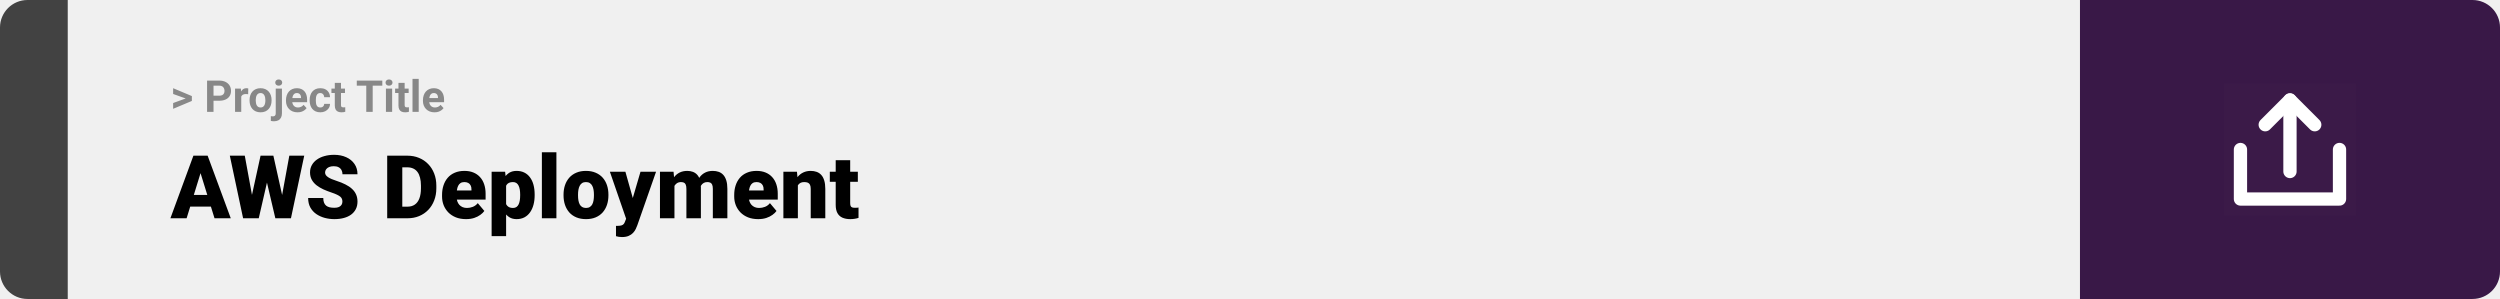
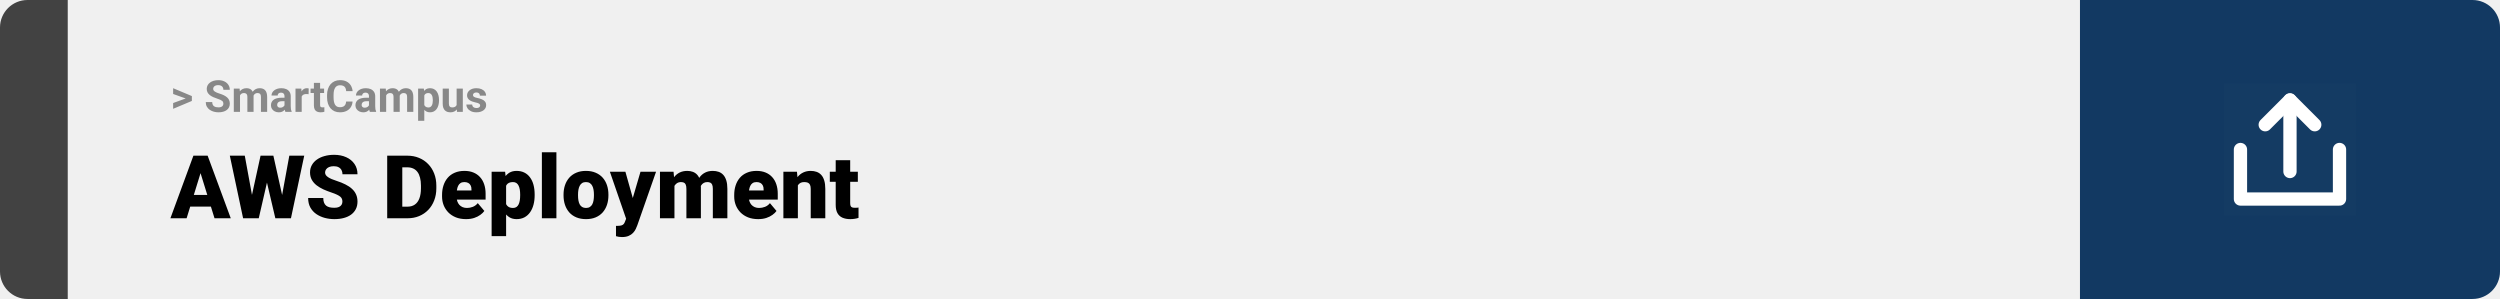
<svg xmlns="http://www.w3.org/2000/svg" width="1363" height="163" viewBox="0 0 1363 163" fill="none">
  <path d="M0 15C0 6.716 6.716 0 15 0H37V163H15C6.716 163 0 156.284 0 148V15Z" fill="#424242" />
  <rect width="1097" height="163" transform="translate(37)" fill="#F0F0F0" />
-   <path d="M101.906 53.922L94.394 51.238V48.086L104.602 52.375V54.637L101.906 53.922ZM94.394 56.172L101.918 53.43L104.602 52.785V55.035L94.394 59.324V56.172ZM119.543 54.918H115.195V52.176H119.543C120.215 52.176 120.762 52.066 121.184 51.848C121.605 51.621 121.914 51.309 122.109 50.91C122.305 50.512 122.402 50.062 122.402 49.562C122.402 49.055 122.305 48.582 122.109 48.145C121.914 47.707 121.605 47.355 121.184 47.09C120.762 46.824 120.215 46.691 119.543 46.691H116.414V61H112.898V43.938H119.543C120.879 43.938 122.023 44.18 122.977 44.664C123.938 45.141 124.672 45.801 125.18 46.645C125.688 47.488 125.941 48.453 125.941 49.539C125.941 50.641 125.688 51.594 125.18 52.398C124.672 53.203 123.938 53.824 122.977 54.262C122.023 54.699 120.879 54.918 119.543 54.918ZM131.531 51.086V61H128.156V48.32H131.332L131.531 51.086ZM135.352 48.238L135.293 51.367C135.129 51.344 134.93 51.324 134.695 51.309C134.469 51.285 134.262 51.273 134.074 51.273C133.598 51.273 133.184 51.336 132.832 51.461C132.488 51.578 132.199 51.754 131.965 51.988C131.738 52.223 131.566 52.508 131.449 52.844C131.34 53.18 131.277 53.562 131.262 53.992L130.582 53.781C130.582 52.961 130.664 52.207 130.828 51.52C130.992 50.824 131.23 50.219 131.543 49.703C131.863 49.188 132.254 48.789 132.715 48.508C133.176 48.227 133.703 48.086 134.297 48.086C134.484 48.086 134.676 48.102 134.871 48.133C135.066 48.156 135.227 48.191 135.352 48.238ZM136.055 54.789V54.543C136.055 53.613 136.188 52.758 136.453 51.977C136.719 51.188 137.105 50.504 137.613 49.926C138.121 49.348 138.746 48.898 139.488 48.578C140.23 48.25 141.082 48.086 142.043 48.086C143.004 48.086 143.859 48.25 144.609 48.578C145.359 48.898 145.988 49.348 146.496 49.926C147.012 50.504 147.402 51.188 147.668 51.977C147.934 52.758 148.066 53.613 148.066 54.543V54.789C148.066 55.711 147.934 56.566 147.668 57.355C147.402 58.137 147.012 58.82 146.496 59.406C145.988 59.984 145.363 60.434 144.621 60.754C143.879 61.074 143.027 61.234 142.066 61.234C141.105 61.234 140.25 61.074 139.5 60.754C138.758 60.434 138.129 59.984 137.613 59.406C137.105 58.82 136.719 58.137 136.453 57.355C136.188 56.566 136.055 55.711 136.055 54.789ZM139.43 54.543V54.789C139.43 55.32 139.477 55.816 139.57 56.277C139.664 56.738 139.812 57.145 140.016 57.496C140.227 57.84 140.5 58.109 140.836 58.305C141.172 58.5 141.582 58.598 142.066 58.598C142.535 58.598 142.938 58.5 143.273 58.305C143.609 58.109 143.879 57.84 144.082 57.496C144.285 57.145 144.434 56.738 144.527 56.277C144.629 55.816 144.68 55.32 144.68 54.789V54.543C144.68 54.027 144.629 53.543 144.527 53.09C144.434 52.629 144.281 52.223 144.07 51.871C143.867 51.512 143.598 51.23 143.262 51.027C142.926 50.824 142.52 50.723 142.043 50.723C141.566 50.723 141.16 50.824 140.824 51.027C140.496 51.23 140.227 51.512 140.016 51.871C139.812 52.223 139.664 52.629 139.57 53.09C139.477 53.543 139.43 54.027 139.43 54.543ZM150.328 48.32H153.715V61.762C153.715 62.699 153.543 63.492 153.199 64.141C152.855 64.789 152.359 65.281 151.711 65.617C151.062 65.953 150.277 66.121 149.355 66.121C149.066 66.121 148.785 66.106 148.512 66.074C148.23 66.043 147.941 65.992 147.645 65.922L147.656 63.332C147.844 63.363 148.027 63.387 148.207 63.402C148.379 63.426 148.555 63.438 148.734 63.438C149.086 63.438 149.379 63.379 149.613 63.262C149.848 63.145 150.023 62.961 150.141 62.711C150.266 62.469 150.328 62.152 150.328 61.762V48.32ZM150.059 45.016C150.059 44.523 150.23 44.117 150.574 43.797C150.926 43.477 151.387 43.316 151.957 43.316C152.535 43.316 152.996 43.477 153.34 43.797C153.684 44.117 153.855 44.523 153.855 45.016C153.855 45.508 153.684 45.914 153.34 46.234C152.996 46.555 152.535 46.715 151.957 46.715C151.387 46.715 150.926 46.555 150.574 46.234C150.23 45.914 150.059 45.508 150.059 45.016ZM162.234 61.234C161.25 61.234 160.367 61.078 159.586 60.766C158.805 60.445 158.141 60.004 157.594 59.441C157.055 58.879 156.641 58.227 156.352 57.484C156.062 56.734 155.918 55.938 155.918 55.094V54.625C155.918 53.664 156.055 52.785 156.328 51.988C156.602 51.191 156.992 50.5 157.5 49.914C158.016 49.328 158.641 48.879 159.375 48.566C160.109 48.246 160.938 48.086 161.859 48.086C162.758 48.086 163.555 48.234 164.25 48.531C164.945 48.828 165.527 49.25 165.996 49.797C166.473 50.344 166.832 51 167.074 51.766C167.316 52.523 167.438 53.367 167.438 54.297V55.703H157.359V53.453H164.121V53.195C164.121 52.727 164.035 52.309 163.863 51.941C163.699 51.566 163.449 51.27 163.113 51.051C162.777 50.832 162.348 50.723 161.824 50.723C161.379 50.723 160.996 50.82 160.676 51.016C160.355 51.211 160.094 51.484 159.891 51.836C159.695 52.188 159.547 52.602 159.445 53.078C159.352 53.547 159.305 54.062 159.305 54.625V55.094C159.305 55.602 159.375 56.07 159.516 56.5C159.664 56.93 159.871 57.301 160.137 57.613C160.41 57.926 160.738 58.168 161.121 58.34C161.512 58.512 161.953 58.598 162.445 58.598C163.055 58.598 163.621 58.48 164.145 58.246C164.676 58.004 165.133 57.641 165.516 57.156L167.156 58.938C166.891 59.32 166.527 59.688 166.066 60.039C165.613 60.391 165.066 60.68 164.426 60.906C163.785 61.125 163.055 61.234 162.234 61.234ZM174.598 58.598C175.012 58.598 175.379 58.52 175.699 58.363C176.02 58.199 176.27 57.973 176.449 57.684C176.637 57.387 176.734 57.039 176.742 56.641H179.918C179.91 57.531 179.672 58.324 179.203 59.02C178.734 59.707 178.105 60.25 177.316 60.648C176.527 61.039 175.645 61.234 174.668 61.234C173.684 61.234 172.824 61.07 172.09 60.742C171.363 60.414 170.758 59.961 170.273 59.383C169.789 58.797 169.426 58.117 169.184 57.344C168.941 56.562 168.82 55.727 168.82 54.836V54.496C168.82 53.598 168.941 52.762 169.184 51.988C169.426 51.207 169.789 50.527 170.273 49.949C170.758 49.363 171.363 48.906 172.09 48.578C172.816 48.25 173.668 48.086 174.645 48.086C175.684 48.086 176.594 48.285 177.375 48.684C178.164 49.082 178.781 49.652 179.227 50.395C179.68 51.129 179.91 52 179.918 53.008H176.742C176.734 52.586 176.645 52.203 176.473 51.859C176.309 51.516 176.066 51.242 175.746 51.039C175.434 50.828 175.047 50.723 174.586 50.723C174.094 50.723 173.691 50.828 173.379 51.039C173.066 51.242 172.824 51.523 172.652 51.883C172.48 52.234 172.359 52.637 172.289 53.09C172.227 53.535 172.195 54.004 172.195 54.496V54.836C172.195 55.328 172.227 55.801 172.289 56.254C172.352 56.707 172.469 57.109 172.641 57.461C172.82 57.812 173.066 58.09 173.379 58.293C173.691 58.496 174.098 58.598 174.598 58.598ZM188.086 48.32V50.711H180.703V48.32H188.086ZM182.531 45.191H185.906V57.18C185.906 57.547 185.953 57.828 186.047 58.023C186.148 58.219 186.297 58.355 186.492 58.434C186.688 58.504 186.934 58.539 187.23 58.539C187.441 58.539 187.629 58.531 187.793 58.516C187.965 58.492 188.109 58.469 188.227 58.445L188.238 60.93C187.949 61.023 187.637 61.098 187.301 61.152C186.965 61.207 186.594 61.234 186.188 61.234C185.445 61.234 184.797 61.113 184.242 60.871C183.695 60.621 183.273 60.223 182.977 59.676C182.68 59.129 182.531 58.41 182.531 57.52V45.191ZM203.191 43.938V61H199.688V43.938H203.191ZM208.441 43.938V46.691H194.52V43.938H208.441ZM213.797 48.32V61H210.41V48.32H213.797ZM210.199 45.016C210.199 44.523 210.371 44.117 210.715 43.797C211.059 43.477 211.52 43.316 212.098 43.316C212.668 43.316 213.125 43.477 213.469 43.797C213.82 44.117 213.996 44.523 213.996 45.016C213.996 45.508 213.82 45.914 213.469 46.234C213.125 46.555 212.668 46.715 212.098 46.715C211.52 46.715 211.059 46.555 210.715 46.234C210.371 45.914 210.199 45.508 210.199 45.016ZM222.797 48.32V50.711H215.414V48.32H222.797ZM217.242 45.191H220.617V57.18C220.617 57.547 220.664 57.828 220.758 58.023C220.859 58.219 221.008 58.355 221.203 58.434C221.398 58.504 221.645 58.539 221.941 58.539C222.152 58.539 222.34 58.531 222.504 58.516C222.676 58.492 222.82 58.469 222.938 58.445L222.949 60.93C222.66 61.023 222.348 61.098 222.012 61.152C221.676 61.207 221.305 61.234 220.898 61.234C220.156 61.234 219.508 61.113 218.953 60.871C218.406 60.621 217.984 60.223 217.688 59.676C217.391 59.129 217.242 58.41 217.242 57.52V45.191ZM228.281 43V61H224.895V43H228.281ZM236.906 61.234C235.922 61.234 235.039 61.078 234.258 60.766C233.477 60.445 232.812 60.004 232.266 59.441C231.727 58.879 231.312 58.227 231.023 57.484C230.734 56.734 230.59 55.938 230.59 55.094V54.625C230.59 53.664 230.727 52.785 231 51.988C231.273 51.191 231.664 50.5 232.172 49.914C232.688 49.328 233.312 48.879 234.047 48.566C234.781 48.246 235.609 48.086 236.531 48.086C237.43 48.086 238.227 48.234 238.922 48.531C239.617 48.828 240.199 49.25 240.668 49.797C241.145 50.344 241.504 51 241.746 51.766C241.988 52.523 242.109 53.367 242.109 54.297V55.703H232.031V53.453H238.793V53.195C238.793 52.727 238.707 52.309 238.535 51.941C238.371 51.566 238.121 51.27 237.785 51.051C237.449 50.832 237.02 50.723 236.496 50.723C236.051 50.723 235.668 50.82 235.348 51.016C235.027 51.211 234.766 51.484 234.562 51.836C234.367 52.188 234.219 52.602 234.117 53.078C234.023 53.547 233.977 54.062 233.977 54.625V55.094C233.977 55.602 234.047 56.07 234.188 56.5C234.336 56.93 234.543 57.301 234.809 57.613C235.082 57.926 235.41 58.168 235.793 58.34C236.184 58.512 236.625 58.598 237.117 58.598C237.727 58.598 238.293 58.48 238.816 58.246C239.348 58.004 239.805 57.641 240.188 57.156L241.828 58.938C241.562 59.32 241.199 59.688 240.738 60.039C240.285 60.391 239.738 60.68 239.098 60.906C238.457 61.125 237.727 61.234 236.906 61.234Z" fill="#888888" />
+   <path d="M101.906 53.922L94.394 51.238V48.086L104.602 52.375V54.637L101.906 53.922ZM94.394 56.172L101.918 53.43L104.602 52.785V55.035L94.394 59.324V56.172ZM121.781 56.535C121.781 56.23 121.734 55.957 121.641 55.715C121.555 55.465 121.391 55.238 121.148 55.035C120.906 54.824 120.566 54.617 120.129 54.414C119.691 54.211 119.125 54 118.43 53.781C117.656 53.531 116.922 53.25 116.227 52.938C115.539 52.625 114.93 52.262 114.398 51.848C113.875 51.426 113.461 50.938 113.156 50.383C112.859 49.828 112.711 49.184 112.711 48.449C112.711 47.738 112.867 47.094 113.18 46.516C113.492 45.93 113.93 45.43 114.492 45.016C115.055 44.594 115.719 44.27 116.484 44.043C117.258 43.816 118.105 43.703 119.027 43.703C120.285 43.703 121.383 43.93 122.32 44.383C123.258 44.836 123.984 45.457 124.5 46.246C125.023 47.035 125.285 47.938 125.285 48.953H121.793C121.793 48.453 121.688 48.016 121.477 47.641C121.273 47.258 120.961 46.957 120.539 46.738C120.125 46.52 119.602 46.41 118.969 46.41C118.359 46.41 117.852 46.504 117.445 46.691C117.039 46.871 116.734 47.117 116.531 47.43C116.328 47.734 116.227 48.078 116.227 48.461C116.227 48.75 116.297 49.012 116.438 49.246C116.586 49.48 116.805 49.699 117.094 49.902C117.383 50.105 117.738 50.297 118.16 50.477C118.582 50.656 119.07 50.832 119.625 51.004C120.555 51.285 121.371 51.602 122.074 51.953C122.785 52.305 123.379 52.699 123.855 53.137C124.332 53.574 124.691 54.07 124.934 54.625C125.176 55.18 125.297 55.809 125.297 56.512C125.297 57.254 125.152 57.918 124.863 58.504C124.574 59.09 124.156 59.586 123.609 59.992C123.062 60.398 122.41 60.707 121.652 60.918C120.895 61.129 120.047 61.234 119.109 61.234C118.266 61.234 117.434 61.125 116.613 60.906C115.793 60.68 115.047 60.34 114.375 59.887C113.711 59.434 113.18 58.855 112.781 58.152C112.383 57.449 112.184 56.617 112.184 55.656H115.711C115.711 56.188 115.793 56.637 115.957 57.004C116.121 57.371 116.352 57.668 116.648 57.895C116.953 58.121 117.312 58.285 117.727 58.387C118.148 58.488 118.609 58.539 119.109 58.539C119.719 58.539 120.219 58.453 120.609 58.281C121.008 58.109 121.301 57.871 121.488 57.566C121.684 57.262 121.781 56.918 121.781 56.535ZM130.852 50.945V61H127.465V48.32H130.641L130.852 50.945ZM130.383 54.215H129.445C129.445 53.332 129.551 52.52 129.762 51.777C129.98 51.027 130.297 50.379 130.711 49.832C131.133 49.277 131.652 48.848 132.27 48.543C132.887 48.238 133.602 48.086 134.414 48.086C134.977 48.086 135.492 48.172 135.961 48.344C136.43 48.508 136.832 48.77 137.168 49.129C137.512 49.48 137.777 49.941 137.965 50.512C138.152 51.074 138.246 51.75 138.246 52.539V61H134.871V52.914C134.871 52.336 134.793 51.891 134.637 51.578C134.48 51.266 134.258 51.047 133.969 50.922C133.688 50.797 133.348 50.734 132.949 50.734C132.512 50.734 132.129 50.824 131.801 51.004C131.48 51.184 131.215 51.434 131.004 51.754C130.793 52.066 130.637 52.434 130.535 52.855C130.434 53.277 130.383 53.73 130.383 54.215ZM137.93 53.828L136.723 53.98C136.723 53.152 136.824 52.383 137.027 51.672C137.238 50.961 137.547 50.336 137.953 49.797C138.367 49.258 138.879 48.84 139.488 48.543C140.098 48.238 140.801 48.086 141.598 48.086C142.207 48.086 142.762 48.176 143.262 48.355C143.762 48.527 144.188 48.805 144.539 49.188C144.898 49.562 145.172 50.055 145.359 50.664C145.555 51.273 145.652 52.02 145.652 52.902V61H142.266V52.902C142.266 52.316 142.188 51.871 142.031 51.566C141.883 51.254 141.664 51.039 141.375 50.922C141.094 50.797 140.758 50.734 140.367 50.734C139.961 50.734 139.605 50.816 139.301 50.98C138.996 51.137 138.742 51.355 138.539 51.637C138.336 51.918 138.184 52.246 138.082 52.621C137.98 52.988 137.93 53.391 137.93 53.828ZM155.109 58.141V52.492C155.109 52.086 155.043 51.738 154.91 51.449C154.777 51.152 154.57 50.922 154.289 50.758C154.016 50.594 153.66 50.512 153.223 50.512C152.848 50.512 152.523 50.578 152.25 50.711C151.977 50.836 151.766 51.02 151.617 51.262C151.469 51.496 151.395 51.773 151.395 52.094H148.02C148.02 51.555 148.145 51.043 148.395 50.559C148.645 50.074 149.008 49.648 149.484 49.281C149.961 48.906 150.527 48.613 151.184 48.402C151.848 48.191 152.59 48.086 153.41 48.086C154.395 48.086 155.27 48.25 156.035 48.578C156.801 48.906 157.402 49.398 157.84 50.055C158.285 50.711 158.508 51.531 158.508 52.516V57.941C158.508 58.637 158.551 59.207 158.637 59.652C158.723 60.09 158.848 60.473 159.012 60.801V61H155.602C155.438 60.656 155.312 60.227 155.227 59.711C155.148 59.188 155.109 58.664 155.109 58.141ZM155.555 53.277L155.578 55.188H153.691C153.246 55.188 152.859 55.238 152.531 55.34C152.203 55.441 151.934 55.586 151.723 55.773C151.512 55.953 151.355 56.164 151.254 56.406C151.16 56.648 151.113 56.914 151.113 57.203C151.113 57.492 151.18 57.754 151.312 57.988C151.445 58.215 151.637 58.395 151.887 58.527C152.137 58.652 152.43 58.715 152.766 58.715C153.273 58.715 153.715 58.613 154.09 58.41C154.465 58.207 154.754 57.957 154.957 57.66C155.168 57.363 155.277 57.082 155.285 56.816L156.176 58.246C156.051 58.566 155.879 58.898 155.66 59.242C155.449 59.586 155.18 59.91 154.852 60.215C154.523 60.512 154.129 60.758 153.668 60.953C153.207 61.141 152.66 61.234 152.027 61.234C151.223 61.234 150.492 61.074 149.836 60.754C149.188 60.426 148.672 59.977 148.289 59.406C147.914 58.828 147.727 58.172 147.727 57.438C147.727 56.773 147.852 56.184 148.102 55.668C148.352 55.152 148.719 54.719 149.203 54.367C149.695 54.008 150.309 53.738 151.043 53.559C151.777 53.371 152.629 53.277 153.598 53.277H155.555ZM164.484 51.086V61H161.109V48.32H164.285L164.484 51.086ZM168.305 48.238L168.246 51.367C168.082 51.344 167.883 51.324 167.648 51.309C167.422 51.285 167.215 51.273 167.027 51.273C166.551 51.273 166.137 51.336 165.785 51.461C165.441 51.578 165.152 51.754 164.918 51.988C164.691 52.223 164.52 52.508 164.402 52.844C164.293 53.18 164.23 53.562 164.215 53.992L163.535 53.781C163.535 52.961 163.617 52.207 163.781 51.52C163.945 50.824 164.184 50.219 164.496 49.703C164.816 49.188 165.207 48.789 165.668 48.508C166.129 48.227 166.656 48.086 167.25 48.086C167.438 48.086 167.629 48.102 167.824 48.133C168.02 48.156 168.18 48.191 168.305 48.238ZM176.695 48.32V50.711H169.312V48.32H176.695ZM171.141 45.191H174.516V57.18C174.516 57.547 174.562 57.828 174.656 58.023C174.758 58.219 174.906 58.355 175.102 58.434C175.297 58.504 175.543 58.539 175.84 58.539C176.051 58.539 176.238 58.531 176.402 58.516C176.574 58.492 176.719 58.469 176.836 58.445L176.848 60.93C176.559 61.023 176.246 61.098 175.91 61.152C175.574 61.207 175.203 61.234 174.797 61.234C174.055 61.234 173.406 61.113 172.852 60.871C172.305 60.621 171.883 60.223 171.586 59.676C171.289 59.129 171.141 58.41 171.141 57.52V45.191ZM188.719 55.34H192.223C192.152 56.488 191.836 57.508 191.273 58.398C190.719 59.289 189.941 59.984 188.941 60.484C187.949 60.984 186.754 61.234 185.355 61.234C184.262 61.234 183.281 61.047 182.414 60.672C181.547 60.289 180.805 59.742 180.188 59.031C179.578 58.32 179.113 57.461 178.793 56.453C178.473 55.445 178.312 54.316 178.312 53.066V51.883C178.312 50.633 178.477 49.504 178.805 48.496C179.141 47.48 179.617 46.617 180.234 45.906C180.859 45.195 181.605 44.648 182.473 44.266C183.34 43.883 184.309 43.691 185.379 43.691C186.801 43.691 188 43.949 188.977 44.465C189.961 44.98 190.723 45.691 191.262 46.598C191.809 47.504 192.137 48.535 192.246 49.691H188.73C188.691 49.004 188.555 48.422 188.32 47.945C188.086 47.461 187.73 47.098 187.254 46.855C186.785 46.605 186.16 46.48 185.379 46.48C184.793 46.48 184.281 46.59 183.844 46.809C183.406 47.027 183.039 47.359 182.742 47.805C182.445 48.25 182.223 48.812 182.074 49.492C181.934 50.164 181.863 50.953 181.863 51.859V53.066C181.863 53.949 181.93 54.727 182.062 55.398C182.195 56.062 182.398 56.625 182.672 57.086C182.953 57.539 183.312 57.883 183.75 58.117C184.195 58.344 184.73 58.457 185.355 58.457C186.09 58.457 186.695 58.34 187.172 58.105C187.648 57.871 188.012 57.523 188.262 57.062C188.52 56.602 188.672 56.027 188.719 55.34ZM201.164 58.141V52.492C201.164 52.086 201.098 51.738 200.965 51.449C200.832 51.152 200.625 50.922 200.344 50.758C200.07 50.594 199.715 50.512 199.277 50.512C198.902 50.512 198.578 50.578 198.305 50.711C198.031 50.836 197.82 51.02 197.672 51.262C197.523 51.496 197.449 51.773 197.449 52.094H194.074C194.074 51.555 194.199 51.043 194.449 50.559C194.699 50.074 195.062 49.648 195.539 49.281C196.016 48.906 196.582 48.613 197.238 48.402C197.902 48.191 198.645 48.086 199.465 48.086C200.449 48.086 201.324 48.25 202.09 48.578C202.855 48.906 203.457 49.398 203.895 50.055C204.34 50.711 204.562 51.531 204.562 52.516V57.941C204.562 58.637 204.605 59.207 204.691 59.652C204.777 60.09 204.902 60.473 205.066 60.801V61H201.656C201.492 60.656 201.367 60.227 201.281 59.711C201.203 59.188 201.164 58.664 201.164 58.141ZM201.609 53.277L201.633 55.188H199.746C199.301 55.188 198.914 55.238 198.586 55.34C198.258 55.441 197.988 55.586 197.777 55.773C197.566 55.953 197.41 56.164 197.309 56.406C197.215 56.648 197.168 56.914 197.168 57.203C197.168 57.492 197.234 57.754 197.367 57.988C197.5 58.215 197.691 58.395 197.941 58.527C198.191 58.652 198.484 58.715 198.82 58.715C199.328 58.715 199.77 58.613 200.145 58.41C200.52 58.207 200.809 57.957 201.012 57.66C201.223 57.363 201.332 57.082 201.34 56.816L202.23 58.246C202.105 58.566 201.934 58.898 201.715 59.242C201.504 59.586 201.234 59.91 200.906 60.215C200.578 60.512 200.184 60.758 199.723 60.953C199.262 61.141 198.715 61.234 198.082 61.234C197.277 61.234 196.547 61.074 195.891 60.754C195.242 60.426 194.727 59.977 194.344 59.406C193.969 58.828 193.781 58.172 193.781 57.438C193.781 56.773 193.906 56.184 194.156 55.668C194.406 55.152 194.773 54.719 195.258 54.367C195.75 54.008 196.363 53.738 197.098 53.559C197.832 53.371 198.684 53.277 199.652 53.277H201.609ZM210.539 50.945V61H207.152V48.32H210.328L210.539 50.945ZM210.07 54.215H209.133C209.133 53.332 209.238 52.52 209.449 51.777C209.668 51.027 209.984 50.379 210.398 49.832C210.82 49.277 211.34 48.848 211.957 48.543C212.574 48.238 213.289 48.086 214.102 48.086C214.664 48.086 215.18 48.172 215.648 48.344C216.117 48.508 216.52 48.77 216.855 49.129C217.199 49.48 217.465 49.941 217.652 50.512C217.84 51.074 217.934 51.75 217.934 52.539V61H214.559V52.914C214.559 52.336 214.48 51.891 214.324 51.578C214.168 51.266 213.945 51.047 213.656 50.922C213.375 50.797 213.035 50.734 212.637 50.734C212.199 50.734 211.816 50.824 211.488 51.004C211.168 51.184 210.902 51.434 210.691 51.754C210.48 52.066 210.324 52.434 210.223 52.855C210.121 53.277 210.07 53.73 210.07 54.215ZM217.617 53.828L216.41 53.98C216.41 53.152 216.512 52.383 216.715 51.672C216.926 50.961 217.234 50.336 217.641 49.797C218.055 49.258 218.566 48.84 219.176 48.543C219.785 48.238 220.488 48.086 221.285 48.086C221.895 48.086 222.449 48.176 222.949 48.355C223.449 48.527 223.875 48.805 224.227 49.188C224.586 49.562 224.859 50.055 225.047 50.664C225.242 51.273 225.34 52.02 225.34 52.902V61H221.953V52.902C221.953 52.316 221.875 51.871 221.719 51.566C221.57 51.254 221.352 51.039 221.062 50.922C220.781 50.797 220.445 50.734 220.055 50.734C219.648 50.734 219.293 50.816 218.988 50.98C218.684 51.137 218.43 51.355 218.227 51.637C218.023 51.918 217.871 52.246 217.77 52.621C217.668 52.988 217.617 53.391 217.617 53.828ZM231.328 50.758V65.875H227.953V48.32H231.082L231.328 50.758ZM239.355 54.52V54.766C239.355 55.688 239.246 56.543 239.027 57.332C238.816 58.121 238.504 58.809 238.09 59.395C237.676 59.973 237.16 60.426 236.543 60.754C235.934 61.074 235.23 61.234 234.434 61.234C233.66 61.234 232.988 61.078 232.418 60.766C231.848 60.453 231.367 60.016 230.977 59.453C230.594 58.883 230.285 58.223 230.051 57.473C229.816 56.723 229.637 55.918 229.512 55.059V54.414C229.637 53.492 229.816 52.648 230.051 51.883C230.285 51.109 230.594 50.441 230.977 49.879C231.367 49.309 231.844 48.867 232.406 48.555C232.977 48.242 233.645 48.086 234.41 48.086C235.215 48.086 235.922 48.238 236.531 48.543C237.148 48.848 237.664 49.285 238.078 49.855C238.5 50.426 238.816 51.105 239.027 51.895C239.246 52.684 239.355 53.559 239.355 54.52ZM235.969 54.766V54.52C235.969 53.98 235.922 53.484 235.828 53.031C235.742 52.57 235.602 52.168 235.406 51.824C235.219 51.48 234.969 51.215 234.656 51.027C234.352 50.832 233.98 50.734 233.543 50.734C233.082 50.734 232.688 50.809 232.359 50.957C232.039 51.105 231.777 51.32 231.574 51.602C231.371 51.883 231.219 52.219 231.117 52.609C231.016 53 230.953 53.441 230.93 53.934V55.562C230.969 56.141 231.078 56.66 231.258 57.121C231.438 57.574 231.715 57.934 232.09 58.199C232.465 58.465 232.957 58.598 233.566 58.598C234.012 58.598 234.387 58.5 234.691 58.305C234.996 58.102 235.242 57.824 235.43 57.473C235.625 57.121 235.762 56.715 235.84 56.254C235.926 55.793 235.969 55.297 235.969 54.766ZM248.953 57.965V48.32H252.328V61H249.152L248.953 57.965ZM249.328 55.363L250.324 55.34C250.324 56.184 250.227 56.969 250.031 57.695C249.836 58.414 249.543 59.039 249.152 59.57C248.762 60.094 248.27 60.504 247.676 60.801C247.082 61.09 246.383 61.234 245.578 61.234C244.961 61.234 244.391 61.148 243.867 60.977C243.352 60.797 242.906 60.52 242.531 60.145C242.164 59.762 241.875 59.273 241.664 58.68C241.461 58.078 241.359 57.355 241.359 56.512V48.32H244.734V56.535C244.734 56.91 244.777 57.227 244.863 57.484C244.957 57.742 245.086 57.953 245.25 58.117C245.414 58.281 245.605 58.398 245.824 58.469C246.051 58.539 246.301 58.574 246.574 58.574C247.27 58.574 247.816 58.434 248.215 58.152C248.621 57.871 248.906 57.488 249.07 57.004C249.242 56.512 249.328 55.965 249.328 55.363ZM261.762 57.496C261.762 57.254 261.691 57.035 261.551 56.84C261.41 56.645 261.148 56.465 260.766 56.301C260.391 56.129 259.848 55.973 259.137 55.832C258.496 55.691 257.898 55.516 257.344 55.305C256.797 55.086 256.32 54.824 255.914 54.52C255.516 54.215 255.203 53.855 254.977 53.441C254.75 53.02 254.637 52.539 254.637 52C254.637 51.469 254.75 50.969 254.977 50.5C255.211 50.031 255.543 49.617 255.973 49.258C256.41 48.891 256.941 48.605 257.566 48.402C258.199 48.191 258.91 48.086 259.699 48.086C260.801 48.086 261.746 48.262 262.535 48.613C263.332 48.965 263.941 49.449 264.363 50.066C264.793 50.676 265.008 51.371 265.008 52.152H261.633C261.633 51.824 261.562 51.531 261.422 51.273C261.289 51.008 261.078 50.801 260.789 50.652C260.508 50.496 260.141 50.418 259.688 50.418C259.312 50.418 258.988 50.484 258.715 50.617C258.441 50.742 258.23 50.914 258.082 51.133C257.941 51.344 257.871 51.578 257.871 51.836C257.871 52.031 257.91 52.207 257.988 52.363C258.074 52.512 258.211 52.648 258.398 52.773C258.586 52.898 258.828 53.016 259.125 53.125C259.43 53.227 259.805 53.32 260.25 53.406C261.164 53.594 261.98 53.84 262.699 54.145C263.418 54.441 263.988 54.848 264.41 55.363C264.832 55.871 265.043 56.539 265.043 57.367C265.043 57.93 264.918 58.445 264.668 58.914C264.418 59.383 264.059 59.793 263.59 60.145C263.121 60.488 262.559 60.758 261.902 60.953C261.254 61.141 260.523 61.234 259.711 61.234C258.531 61.234 257.531 61.023 256.711 60.602C255.898 60.18 255.281 59.645 254.859 58.996C254.445 58.34 254.238 57.668 254.238 56.98H257.438C257.453 57.441 257.57 57.812 257.789 58.094C258.016 58.375 258.301 58.578 258.645 58.703C258.996 58.828 259.375 58.891 259.781 58.891C260.219 58.891 260.582 58.832 260.871 58.715C261.16 58.59 261.379 58.426 261.527 58.223C261.684 58.012 261.762 57.77 261.762 57.496Z" fill="#888888" />
  <path d="M110.062 92.047L101.742 119H92.906L105.445 84.875H111.047L110.062 92.047ZM116.953 119L108.609 92.047L107.531 84.875H113.203L125.812 119H116.953ZM116.625 106.273V112.625H99.117V106.273H116.625ZM135.258 115.906L142.055 84.875H146.109L148.312 87.523L141.07 119H136.594L135.258 115.906ZM133.453 84.875L139.195 116.141L137.719 119H132.539L125.297 84.875H133.453ZM152.039 115.977L157.734 84.875H165.867L158.625 119H153.469L152.039 115.977ZM149.039 84.875L156 116.094L154.594 119H150.117L142.711 87.477L145.008 84.875H149.039ZM186.68 109.93C186.68 109.398 186.602 108.922 186.445 108.5C186.289 108.062 186 107.656 185.578 107.281C185.156 106.906 184.547 106.531 183.75 106.156C182.969 105.766 181.938 105.359 180.656 104.938C179.156 104.438 177.711 103.875 176.32 103.25C174.93 102.609 173.688 101.867 172.594 101.023C171.5 100.164 170.633 99.164 169.992 98.023C169.352 96.867 169.031 95.523 169.031 93.992C169.031 92.523 169.359 91.203 170.016 90.031C170.672 88.844 171.586 87.836 172.758 87.008C173.945 86.164 175.336 85.523 176.93 85.086C178.523 84.633 180.266 84.406 182.156 84.406C184.656 84.406 186.859 84.844 188.766 85.719C190.688 86.578 192.188 87.805 193.266 89.398C194.359 90.977 194.906 92.844 194.906 95H186.727C186.727 94.141 186.547 93.383 186.188 92.727C185.844 92.07 185.32 91.555 184.617 91.18C183.914 90.805 183.031 90.617 181.969 90.617C180.938 90.617 180.07 90.773 179.367 91.086C178.664 91.398 178.133 91.82 177.773 92.352C177.414 92.867 177.234 93.438 177.234 94.062C177.234 94.578 177.375 95.047 177.656 95.469C177.953 95.875 178.367 96.258 178.898 96.617C179.445 96.977 180.102 97.32 180.867 97.648C181.648 97.977 182.523 98.297 183.492 98.609C185.305 99.188 186.914 99.836 188.32 100.555C189.742 101.258 190.938 102.062 191.906 102.969C192.891 103.859 193.633 104.875 194.133 106.016C194.648 107.156 194.906 108.445 194.906 109.883C194.906 111.414 194.609 112.773 194.016 113.961C193.422 115.148 192.57 116.156 191.461 116.984C190.352 117.797 189.023 118.414 187.477 118.836C185.93 119.258 184.203 119.469 182.297 119.469C180.547 119.469 178.82 119.25 177.117 118.812C175.43 118.359 173.898 117.672 172.523 116.75C171.148 115.812 170.047 114.617 169.219 113.164C168.406 111.695 168 109.953 168 107.938H176.25C176.25 108.938 176.383 109.781 176.648 110.469C176.914 111.156 177.305 111.711 177.82 112.133C178.336 112.539 178.969 112.836 179.719 113.023C180.469 113.195 181.328 113.281 182.297 113.281C183.344 113.281 184.188 113.133 184.828 112.836C185.469 112.523 185.938 112.117 186.234 111.617C186.531 111.102 186.68 110.539 186.68 109.93ZM222.188 119H214.617L214.664 112.672H222.188C223.75 112.672 225.07 112.297 226.148 111.547C227.242 110.797 228.07 109.68 228.633 108.195C229.211 106.695 229.5 104.852 229.5 102.664V101.188C229.5 99.547 229.336 98.109 229.008 96.875C228.695 95.625 228.227 94.586 227.602 93.758C226.977 92.914 226.195 92.281 225.258 91.859C224.336 91.438 223.273 91.227 222.07 91.227H214.477V84.875H222.07C224.383 84.875 226.5 85.273 228.422 86.07C230.359 86.852 232.031 87.977 233.438 89.445C234.859 90.898 235.953 92.625 236.719 94.625C237.5 96.609 237.891 98.812 237.891 101.234V102.664C237.891 105.07 237.5 107.273 236.719 109.273C235.953 111.273 234.867 113 233.461 114.453C232.055 115.906 230.391 117.031 228.469 117.828C226.562 118.609 224.469 119 222.188 119ZM219.328 84.875V119H211.102V84.875H219.328ZM254.086 119.469C252.023 119.469 250.18 119.148 248.555 118.508C246.93 117.852 245.555 116.953 244.43 115.812C243.32 114.672 242.469 113.359 241.875 111.875C241.297 110.391 241.008 108.82 241.008 107.164V106.273C241.008 104.414 241.266 102.695 241.781 101.117C242.297 99.523 243.062 98.133 244.078 96.945C245.094 95.758 246.367 94.836 247.898 94.18C249.43 93.508 251.211 93.172 253.242 93.172C255.039 93.172 256.648 93.461 258.07 94.039C259.492 94.617 260.695 95.445 261.68 96.523C262.68 97.602 263.438 98.906 263.953 100.438C264.484 101.969 264.75 103.688 264.75 105.594V108.805H244.031V103.859H257.039V103.25C257.055 102.406 256.906 101.688 256.594 101.094C256.297 100.5 255.859 100.047 255.281 99.734C254.703 99.422 254 99.266 253.172 99.266C252.312 99.266 251.602 99.453 251.039 99.828C250.492 100.203 250.062 100.719 249.75 101.375C249.453 102.016 249.242 102.758 249.117 103.602C248.992 104.445 248.93 105.336 248.93 106.273V107.164C248.93 108.102 249.055 108.953 249.305 109.719C249.57 110.484 249.945 111.141 250.43 111.688C250.93 112.219 251.523 112.633 252.211 112.93C252.914 113.227 253.711 113.375 254.602 113.375C255.68 113.375 256.742 113.172 257.789 112.766C258.836 112.359 259.734 111.688 260.484 110.75L264.07 115.016C263.555 115.75 262.82 116.461 261.867 117.148C260.93 117.836 259.805 118.398 258.492 118.836C257.18 119.258 255.711 119.469 254.086 119.469ZM275.93 98.516V128.75H268.031V93.641H275.391L275.93 98.516ZM291.492 106.016V106.508C291.492 108.352 291.281 110.062 290.859 111.641C290.438 113.219 289.812 114.594 288.984 115.766C288.156 116.938 287.125 117.852 285.891 118.508C284.672 119.148 283.258 119.469 281.648 119.469C280.133 119.469 278.828 119.133 277.734 118.461C276.641 117.789 275.727 116.859 274.992 115.672C274.258 114.484 273.664 113.125 273.211 111.594C272.758 110.062 272.398 108.445 272.133 106.742V106.109C272.398 104.281 272.758 102.586 273.211 101.023C273.664 99.445 274.258 98.07 274.992 96.898C275.727 95.727 276.633 94.812 277.711 94.156C278.805 93.5 280.109 93.172 281.625 93.172C283.234 93.172 284.648 93.477 285.867 94.086C287.102 94.695 288.133 95.57 288.961 96.711C289.805 97.836 290.438 99.188 290.859 100.766C291.281 102.344 291.492 104.094 291.492 106.016ZM283.594 106.508V106.016C283.594 105.031 283.523 104.133 283.383 103.32C283.242 102.492 283.016 101.773 282.703 101.164C282.406 100.555 282.008 100.086 281.508 99.758C281.008 99.43 280.391 99.266 279.656 99.266C278.812 99.266 278.102 99.398 277.523 99.664C276.961 99.914 276.508 100.305 276.164 100.836C275.836 101.352 275.602 102 275.461 102.781C275.336 103.547 275.281 104.445 275.297 105.477V107.398C275.266 108.586 275.383 109.633 275.648 110.539C275.914 111.43 276.375 112.125 277.031 112.625C277.688 113.125 278.578 113.375 279.703 113.375C280.453 113.375 281.078 113.203 281.578 112.859C282.078 112.5 282.477 112.008 282.773 111.383C283.07 110.742 283.281 110.008 283.406 109.18C283.531 108.352 283.594 107.461 283.594 106.508ZM303.352 83V119H295.43V83H303.352ZM307.242 106.578V106.086C307.242 104.227 307.508 102.516 308.039 100.953C308.57 99.375 309.352 98.008 310.383 96.852C311.414 95.695 312.688 94.797 314.203 94.156C315.719 93.5 317.469 93.172 319.453 93.172C321.453 93.172 323.211 93.5 324.727 94.156C326.258 94.797 327.539 95.695 328.57 96.852C329.602 98.008 330.383 99.375 330.914 100.953C331.445 102.516 331.711 104.227 331.711 106.086V106.578C331.711 108.422 331.445 110.133 330.914 111.711C330.383 113.273 329.602 114.641 328.57 115.812C327.539 116.969 326.266 117.867 324.75 118.508C323.234 119.148 321.484 119.469 319.5 119.469C317.516 119.469 315.758 119.148 314.227 118.508C312.695 117.867 311.414 116.969 310.383 115.812C309.352 114.641 308.57 113.273 308.039 111.711C307.508 110.133 307.242 108.422 307.242 106.578ZM315.141 106.086V106.578C315.141 107.531 315.211 108.422 315.352 109.25C315.492 110.078 315.727 110.805 316.055 111.43C316.383 112.039 316.828 112.516 317.391 112.859C317.953 113.203 318.656 113.375 319.5 113.375C320.328 113.375 321.016 113.203 321.562 112.859C322.125 112.516 322.57 112.039 322.898 111.43C323.227 110.805 323.461 110.078 323.602 109.25C323.742 108.422 323.812 107.531 323.812 106.578V106.086C323.812 105.164 323.742 104.297 323.602 103.484C323.461 102.656 323.227 101.93 322.898 101.305C322.57 100.664 322.125 100.164 321.562 99.805C321 99.445 320.297 99.266 319.453 99.266C318.625 99.266 317.93 99.445 317.367 99.805C316.82 100.164 316.383 100.664 316.055 101.305C315.727 101.93 315.492 102.656 315.352 103.484C315.211 104.297 315.141 105.164 315.141 106.086ZM342.633 116.023L349.195 93.641H357.68L347.484 122.773C347.266 123.414 346.977 124.102 346.617 124.836C346.258 125.586 345.766 126.297 345.141 126.969C344.516 127.641 343.711 128.188 342.727 128.609C341.758 129.031 340.555 129.242 339.117 129.242C338.352 129.242 337.789 129.203 337.43 129.125C337.086 129.062 336.555 128.945 335.836 128.773V123.125C336.039 123.125 336.211 123.125 336.352 123.125C336.508 123.125 336.68 123.125 336.867 123.125C337.711 123.125 338.383 123.039 338.883 122.867C339.398 122.695 339.789 122.445 340.055 122.117C340.336 121.789 340.555 121.391 340.711 120.922L342.633 116.023ZM340.969 93.641L345.961 111.383L346.828 119.75H341.531L332.508 93.641H340.969ZM367.711 99.008V119H359.812V93.641H367.219L367.711 99.008ZM366.75 105.453L364.945 105.5C364.945 103.719 365.156 102.078 365.578 100.578C366 99.078 366.625 97.773 367.453 96.664C368.281 95.555 369.297 94.695 370.5 94.086C371.719 93.477 373.125 93.172 374.719 93.172C375.828 93.172 376.836 93.344 377.742 93.688C378.648 94.016 379.43 94.539 380.086 95.258C380.742 95.961 381.242 96.883 381.586 98.023C381.945 99.148 382.125 100.5 382.125 102.078V119H374.227V103.086C374.227 102.008 374.102 101.195 373.852 100.648C373.617 100.102 373.273 99.734 372.82 99.547C372.367 99.359 371.812 99.266 371.156 99.266C370.469 99.266 369.852 99.422 369.305 99.734C368.758 100.047 368.289 100.484 367.898 101.047C367.523 101.594 367.234 102.242 367.031 102.992C366.844 103.742 366.75 104.562 366.75 105.453ZM381.234 105.453L379.031 105.5C379.031 103.719 379.227 102.078 379.617 100.578C380.023 99.078 380.625 97.773 381.422 96.664C382.234 95.555 383.242 94.695 384.445 94.086C385.648 93.477 387.047 93.172 388.641 93.172C389.797 93.172 390.859 93.344 391.828 93.688C392.797 94.031 393.633 94.586 394.336 95.352C395.039 96.117 395.586 97.133 395.977 98.398C396.367 99.648 396.562 101.195 396.562 103.039V119H388.641V103.039C388.641 101.992 388.516 101.203 388.266 100.672C388.031 100.125 387.688 99.758 387.234 99.57C386.781 99.367 386.242 99.266 385.617 99.266C384.867 99.266 384.219 99.422 383.672 99.734C383.125 100.047 382.664 100.484 382.289 101.047C381.93 101.594 381.664 102.242 381.492 102.992C381.32 103.742 381.234 104.562 381.234 105.453ZM413.367 119.469C411.305 119.469 409.461 119.148 407.836 118.508C406.211 117.852 404.836 116.953 403.711 115.812C402.602 114.672 401.75 113.359 401.156 111.875C400.578 110.391 400.289 108.82 400.289 107.164V106.273C400.289 104.414 400.547 102.695 401.062 101.117C401.578 99.523 402.344 98.133 403.359 96.945C404.375 95.758 405.648 94.836 407.18 94.18C408.711 93.508 410.492 93.172 412.523 93.172C414.32 93.172 415.93 93.461 417.352 94.039C418.773 94.617 419.977 95.445 420.961 96.523C421.961 97.602 422.719 98.906 423.234 100.438C423.766 101.969 424.031 103.688 424.031 105.594V108.805H403.312V103.859H416.32V103.25C416.336 102.406 416.188 101.688 415.875 101.094C415.578 100.5 415.141 100.047 414.562 99.734C413.984 99.422 413.281 99.266 412.453 99.266C411.594 99.266 410.883 99.453 410.32 99.828C409.773 100.203 409.344 100.719 409.031 101.375C408.734 102.016 408.523 102.758 408.398 103.602C408.273 104.445 408.211 105.336 408.211 106.273V107.164C408.211 108.102 408.336 108.953 408.586 109.719C408.852 110.484 409.227 111.141 409.711 111.688C410.211 112.219 410.805 112.633 411.492 112.93C412.195 113.227 412.992 113.375 413.883 113.375C414.961 113.375 416.023 113.172 417.07 112.766C418.117 112.359 419.016 111.688 419.766 110.75L423.352 115.016C422.836 115.75 422.102 116.461 421.148 117.148C420.211 117.836 419.086 118.398 417.773 118.836C416.461 119.258 414.992 119.469 413.367 119.469ZM435 99.055V119H427.102V93.641H434.508L435 99.055ZM434.062 105.453L432.211 105.5C432.211 103.562 432.445 101.836 432.914 100.32C433.383 98.789 434.047 97.492 434.906 96.43C435.766 95.367 436.789 94.562 437.977 94.016C439.18 93.453 440.516 93.172 441.984 93.172C443.156 93.172 444.227 93.344 445.195 93.688C446.18 94.031 447.023 94.586 447.727 95.352C448.445 96.117 448.992 97.133 449.367 98.398C449.758 99.648 449.953 101.195 449.953 103.039V119H442.008V103.016C442.008 102 441.867 101.227 441.586 100.695C441.305 100.148 440.898 99.773 440.367 99.57C439.836 99.367 439.188 99.266 438.422 99.266C437.609 99.266 436.922 99.422 436.359 99.734C435.797 100.047 435.344 100.484 435 101.047C434.672 101.594 434.43 102.242 434.273 102.992C434.133 103.742 434.062 104.562 434.062 105.453ZM467.695 93.641V99.125H452.414V93.641H467.695ZM455.625 87.336H463.523V110.727C463.523 111.398 463.602 111.922 463.758 112.297C463.914 112.656 464.18 112.914 464.555 113.07C464.945 113.211 465.461 113.281 466.102 113.281C466.555 113.281 466.93 113.273 467.227 113.258C467.523 113.227 467.805 113.188 468.07 113.141V118.789C467.398 119.008 466.695 119.172 465.961 119.281C465.227 119.406 464.445 119.469 463.617 119.469C461.93 119.469 460.484 119.203 459.281 118.672C458.094 118.141 457.188 117.305 456.562 116.164C455.938 115.023 455.625 113.539 455.625 111.711V87.336Z" fill="black" />
-   <path d="M1134 0H1348C1356.28 0 1363 6.716 1363 15V148C1363 156.284 1356.28 163 1348 163H1134V0Z" fill="#391847" />
+   <path d="M1134 0H1348C1356.28 0 1363 6.716 1363 15V148C1363 156.284 1356.28 163 1348 163H1134V0Z" fill="#123962" />
  <path d="M1212.5 117.5L1212.5 45.5L1284.5 45.5L1284.5 117.5L1212.5 117.5Z" fill="white" fill-opacity="0.01" />
  <path d="M1221.5 81.513L1221.5 108.5L1275.5 108.5L1275.5 81.5" stroke="white" stroke-width="7.24" stroke-linecap="round" stroke-linejoin="round" />
  <path d="M1262 68L1248.5 54.5L1235 68" stroke="white" stroke-width="7.24" stroke-linecap="round" stroke-linejoin="round" />
  <path d="M1248.49 93.5L1248.49 54.5" stroke="white" stroke-width="7.24" stroke-linecap="round" stroke-linejoin="round" />
</svg>
